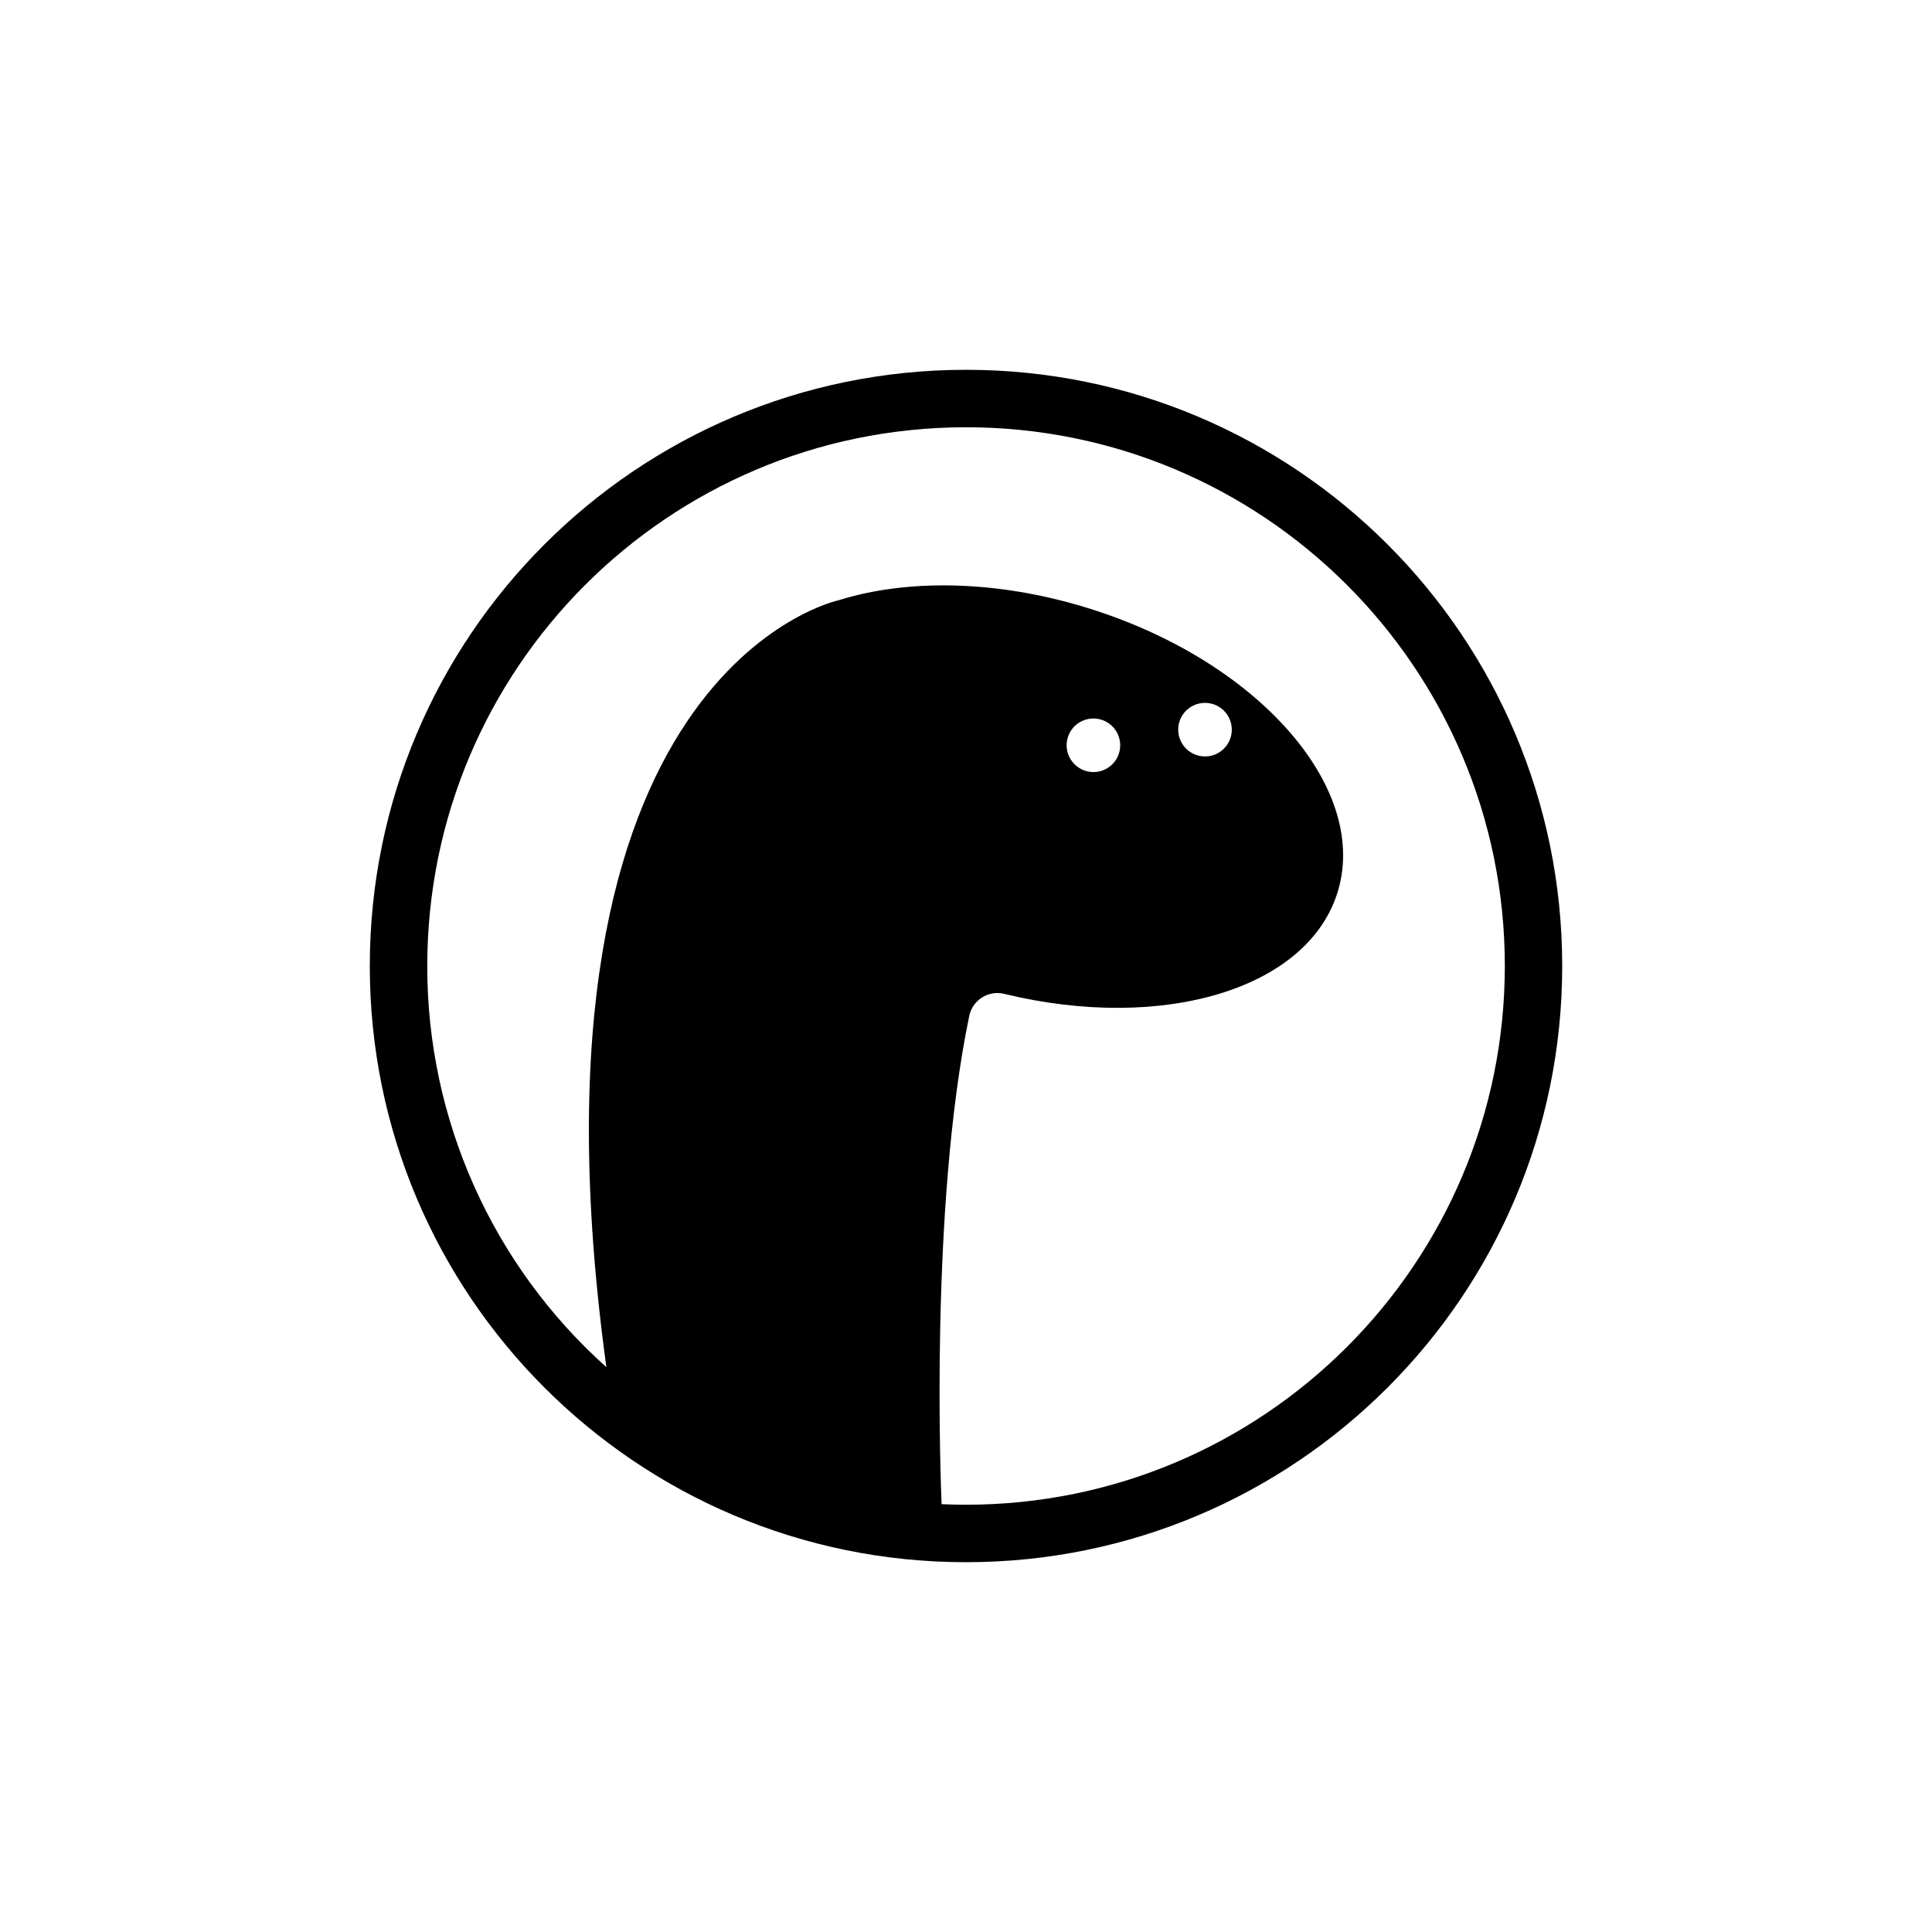
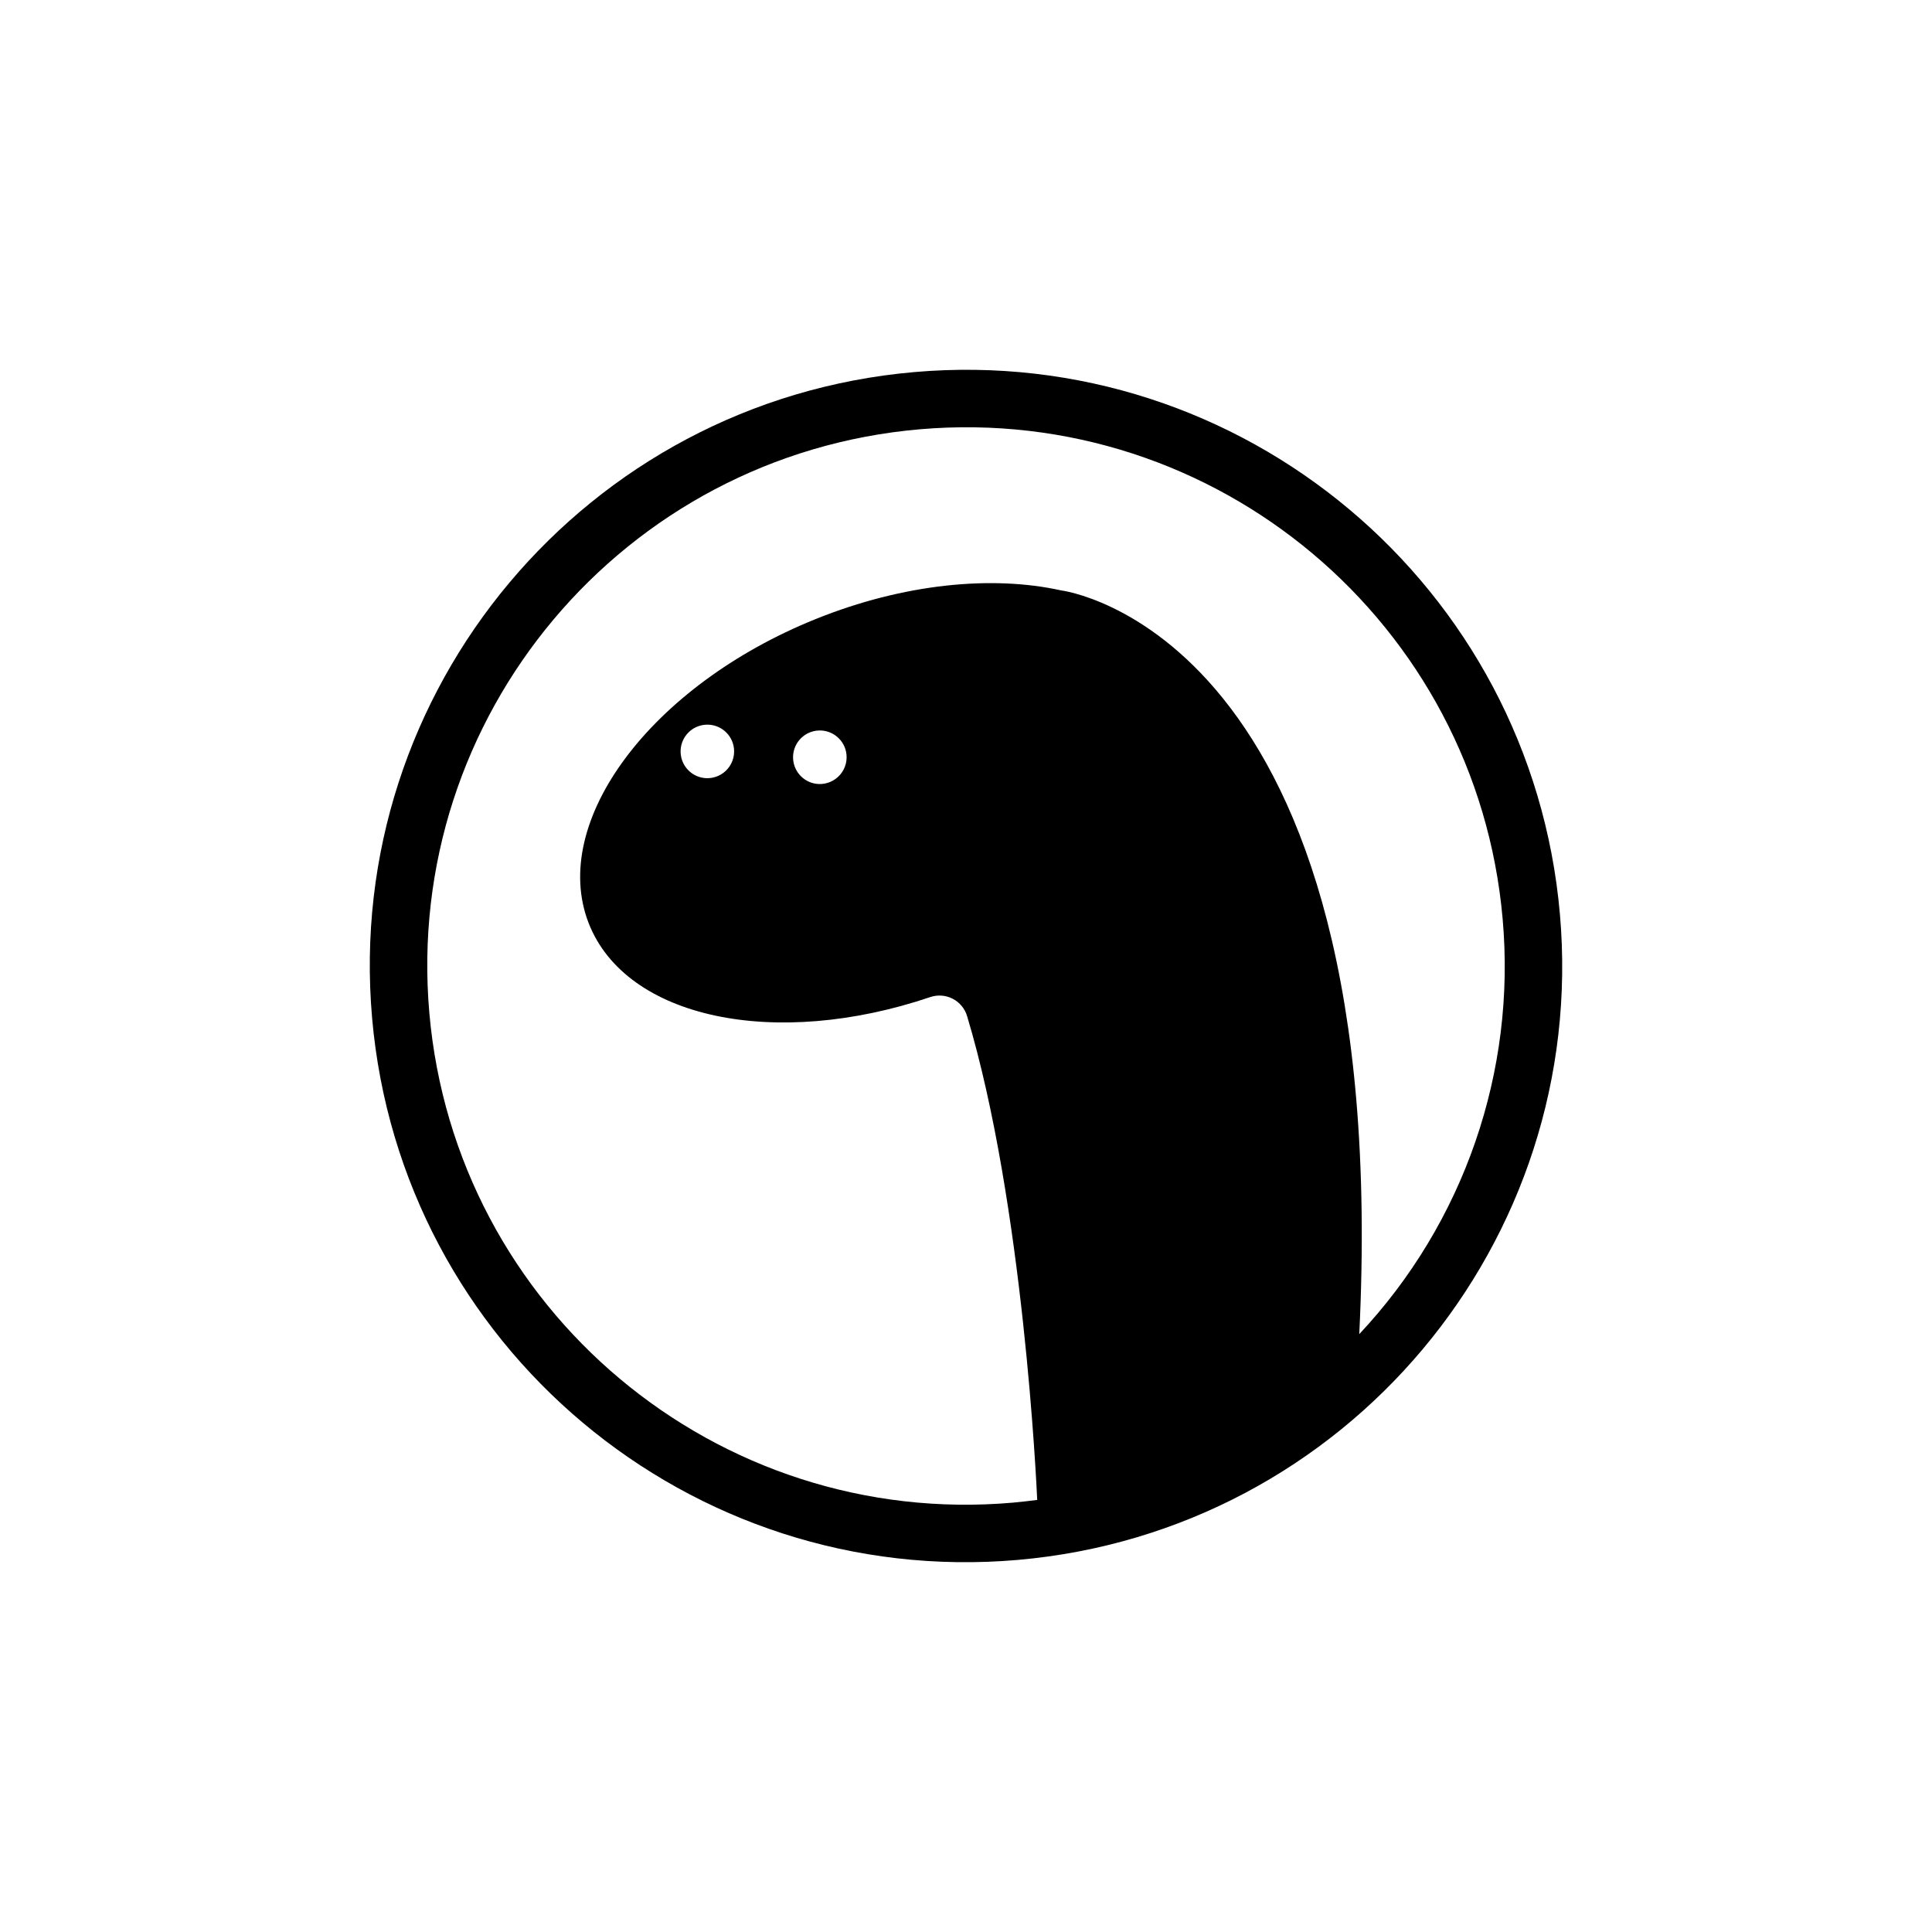
<svg xmlns="http://www.w3.org/2000/svg" viewBox="0 0 1024 1024">
  <g id="Deno">
-     <path id="Deno-2" d="M512,196c-174.52,0-316,141.48-316,316S337.48,828,512,828,828,686.52,828,512,686.52,196,512,196Zm0,601.54c-4.33,0-8.64-.11-12.93-.3-.33-7.59-6.49-156.94,14.64-258.73a15.23,15.23,0,0,1,18.53-11.75c84.31,20.5,161.74-2.62,177-54.84,16.19-55.4-43.74-122.57-133.86-150-48.1-14.66-95.08-15-130.89-3.78h0s-173.78,36.76-123.1,406.48A284.79,284.79,0,0,1,226.46,512c0-157.48,127.47-285.22,285-285.54,158-.32,286.13,127.64,286.13,285.54C797.54,669.7,669.7,797.54,512,797.54Zm53.45-404.36a14.2,14.2,0,1,1,15.92,15.92A14.23,14.23,0,0,1,565.45,393.18Zm59.14-8.28a14.2,14.2,0,1,1,15.92,15.92A14.22,14.22,0,0,1,624.59,384.9Z" />
+     <path id="Deno-2" d="M197.22,539.54C212.43,713.39,365.69,842,539.54,826.78S842,658.31,826.78,484.46,658.31,182,484.46,197.22,182,365.69,197.22,539.54Zm30.34-2.65C213.8,379.6,330.32,241,487.71,227.51c156.89-13.41,295,102.74,308.73,259.61a284.83,284.83,0,0,1-76,220c18.26-372.71-158-394.19-158-394.19h0c-36.65-8.1-83.42-3.63-130.06,15.16C344.92,363.35,291.08,435.49,312,489.27c19.75,50.69,98.9,67,181.09,39.19a15.26,15.26,0,0,1,19.49,10.09C542.52,638.11,549.4,787.42,549.74,795c-4.26.56-8.54,1-12.85,1.43C379.79,810.18,241.31,694,227.56,536.89ZM433.93,415.55A14.2,14.2,0,1,1,448.4,398.3,14.23,14.23,0,0,1,433.93,415.55Zm-59.63-3.1a14.19,14.19,0,1,1,14.47-17.25A14.21,14.21,0,0,1,374.3,412.45Z" />
  </g>
</svg>
